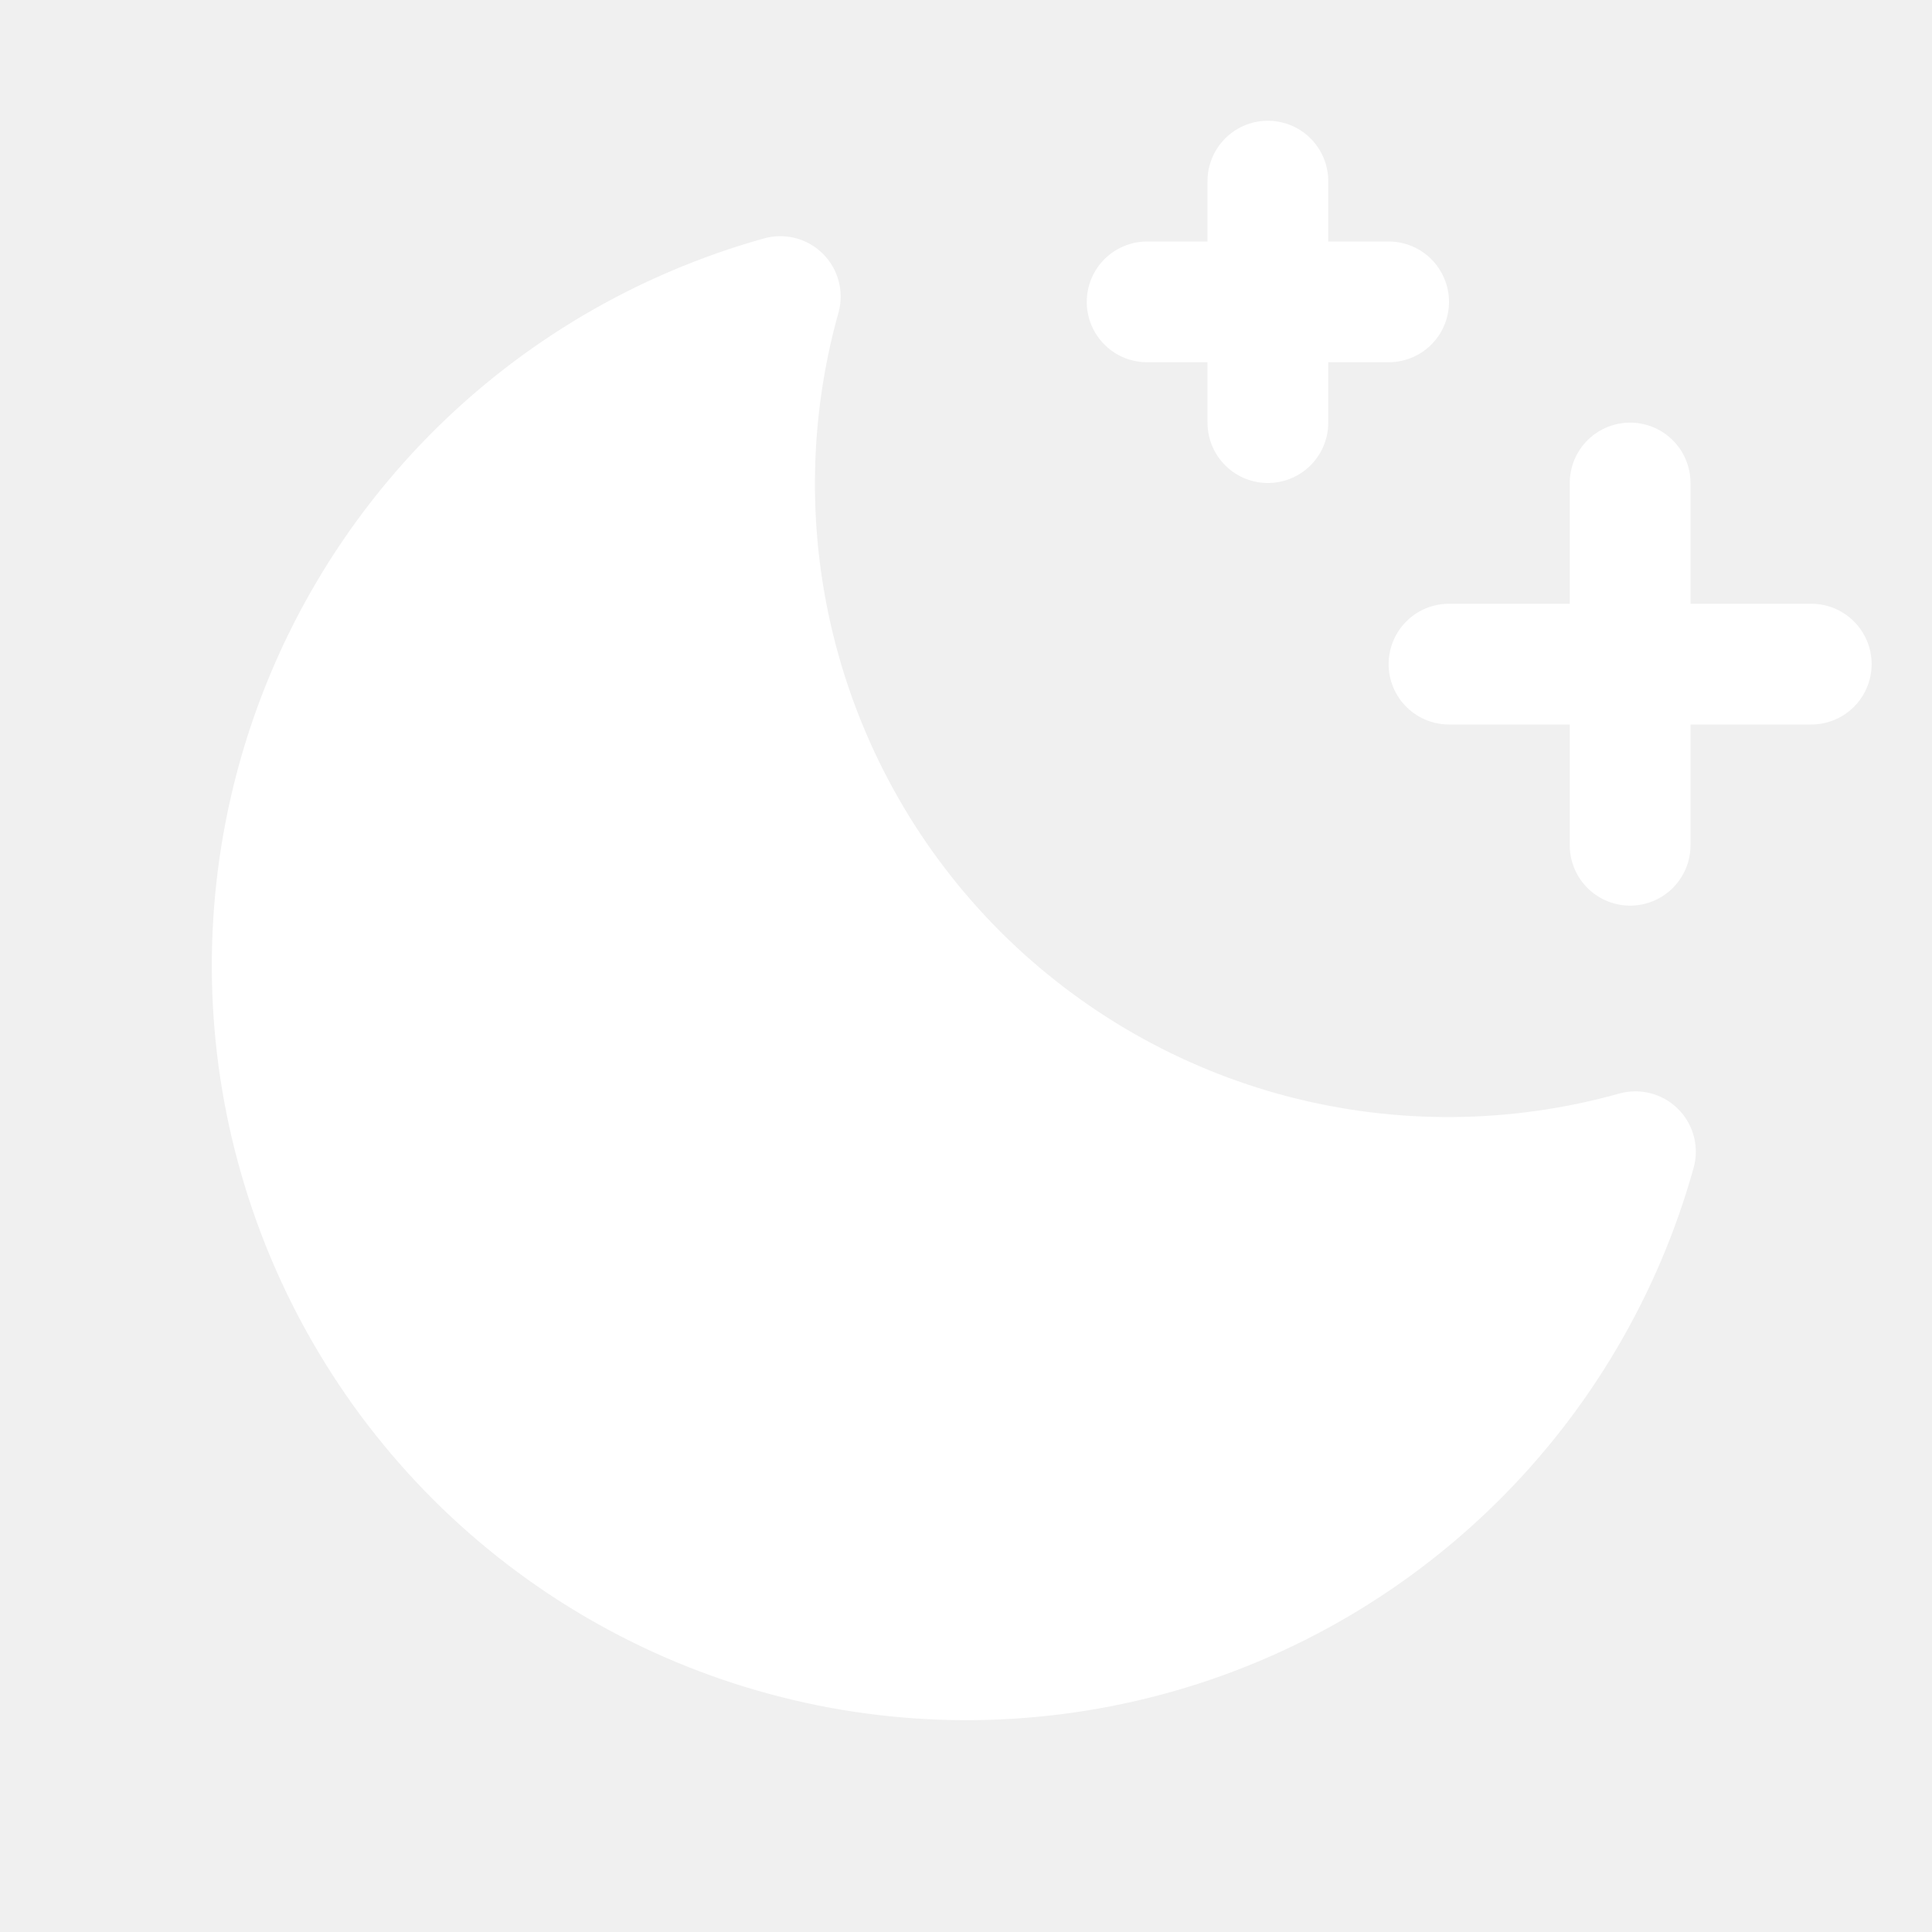
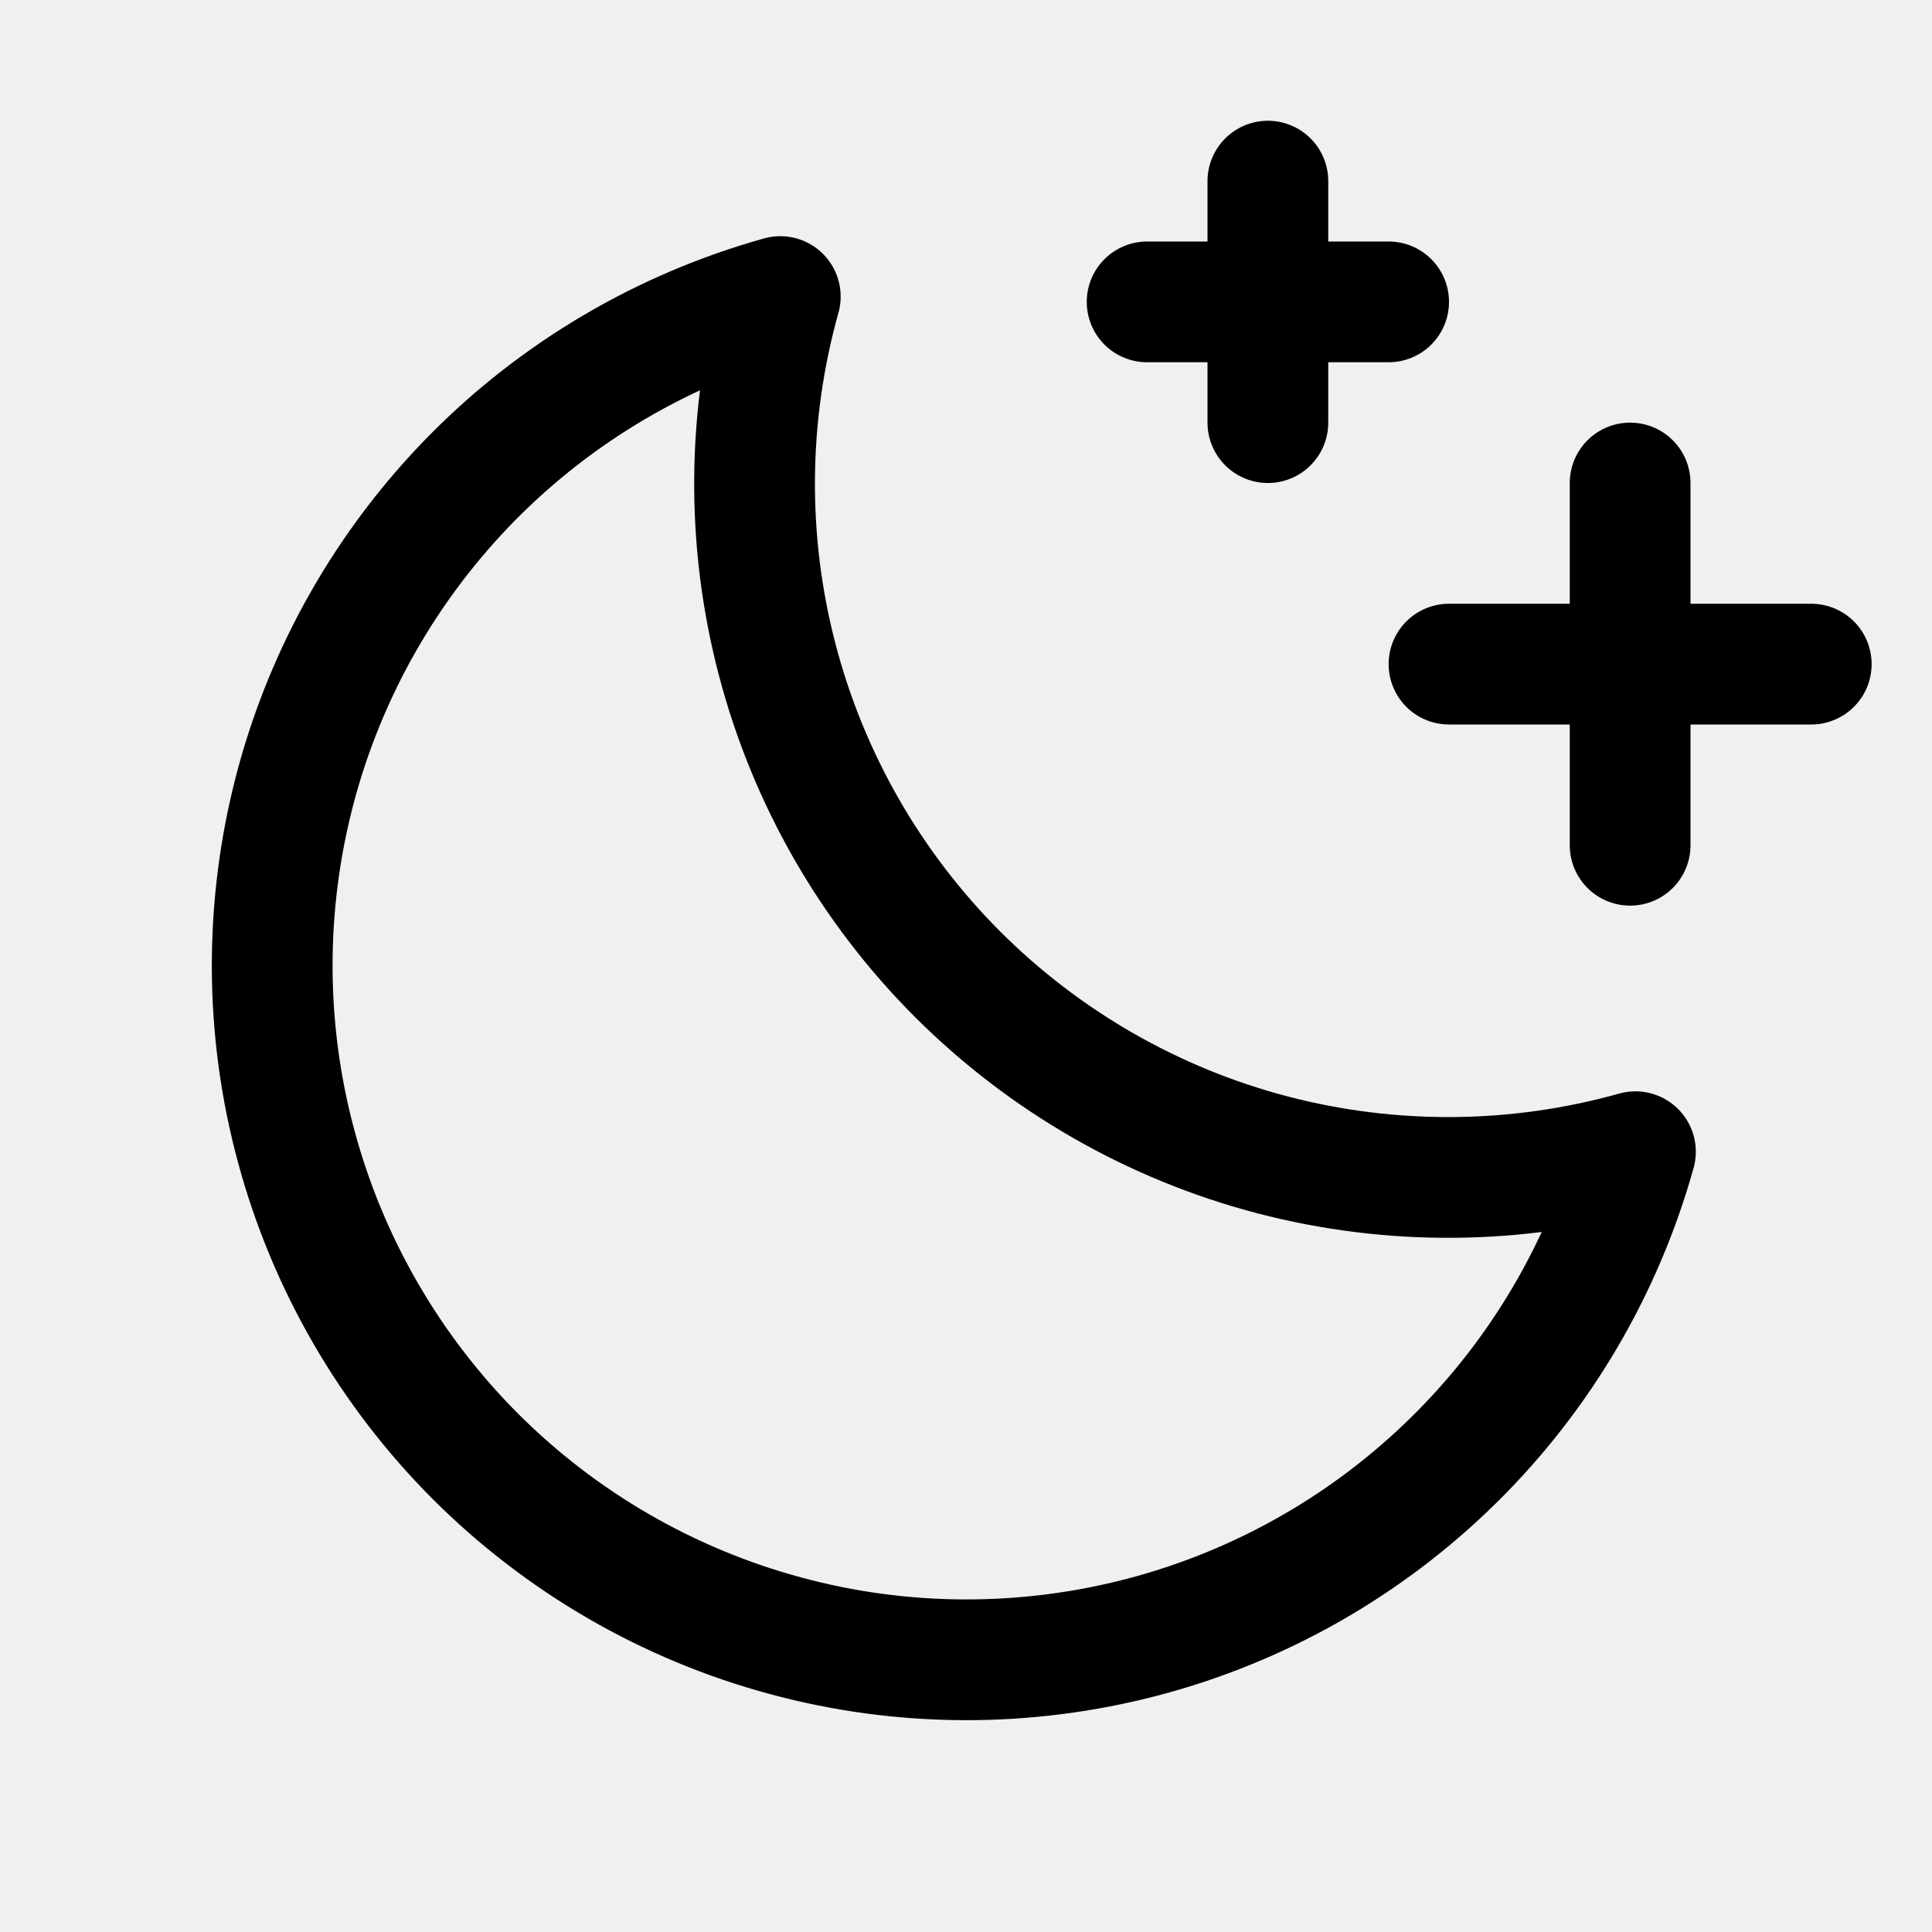
- <svg xmlns="http://www.w3.org/2000/svg" width="16" height="16" viewBox="0 0 16 16" fill="#FFF">
-   <path d="M13.5 7V4" stroke="#FFF" stroke-linecap="round" stroke-linejoin="round" />
-   <path d="M15 5.5H12" stroke="#FFF" stroke-linecap="round" stroke-linejoin="round" />
-   <path d="M10.5 1.5V3.5" stroke="#FFF" stroke-linecap="round" stroke-linejoin="round" />
-   <path d="M11.5 2.5H9.5" stroke="#FFF" stroke-linecap="round" stroke-linejoin="round" />
-   <path d="M13.544 9.538C12.562 9.813 11.525 9.822 10.538 9.564C9.552 9.306 8.652 8.789 7.931 8.069C7.21 7.348 6.694 6.448 6.436 5.461C6.178 4.475 6.187 3.438 6.462 2.456C5.495 2.726 4.614 3.244 3.909 3.959C3.204 4.675 2.698 5.563 2.443 6.534C2.188 7.506 2.191 8.528 2.454 9.497C2.716 10.467 3.228 11.351 3.938 12.062C4.649 12.772 5.533 13.284 6.503 13.546C7.472 13.809 8.494 13.812 9.466 13.557C10.437 13.302 11.325 12.796 12.04 12.091C12.756 11.386 13.274 10.505 13.544 9.538Z" stroke="#FFF" stroke-linecap="round" stroke-linejoin="round" />
+ <svg xmlns="http://www.w3.org/2000/svg" width="16" height="16" viewBox="0 0 16 16" fill="none">
+   <path d="M13.5 7V4" stroke="black" stroke-linecap="round" stroke-linejoin="round" />
+   <path d="M15 5.5H12" stroke="black" stroke-linecap="round" stroke-linejoin="round" />
+   <path d="M10.5 1.5V3.5" stroke="black" stroke-linecap="round" stroke-linejoin="round" />
+   <path d="M11.5 2.5H9.5" stroke="black" stroke-linecap="round" stroke-linejoin="round" />
+   <path d="M13.544 9.538C12.562 9.813 11.525 9.822 10.538 9.564C9.552 9.306 8.652 8.789 7.931 8.069C7.21 7.348 6.694 6.448 6.436 5.461C6.178 4.475 6.187 3.438 6.462 2.456C5.495 2.726 4.614 3.244 3.909 3.959C3.204 4.675 2.698 5.563 2.443 6.534C2.188 7.506 2.191 8.528 2.454 9.497C2.716 10.467 3.228 11.351 3.938 12.062C4.649 12.772 5.533 13.284 6.503 13.546C7.472 13.809 8.494 13.812 9.466 13.557C10.437 13.302 11.325 12.796 12.04 12.091C12.756 11.386 13.274 10.505 13.544 9.538Z" stroke="black" stroke-linecap="round" stroke-linejoin="round" />
</svg>
